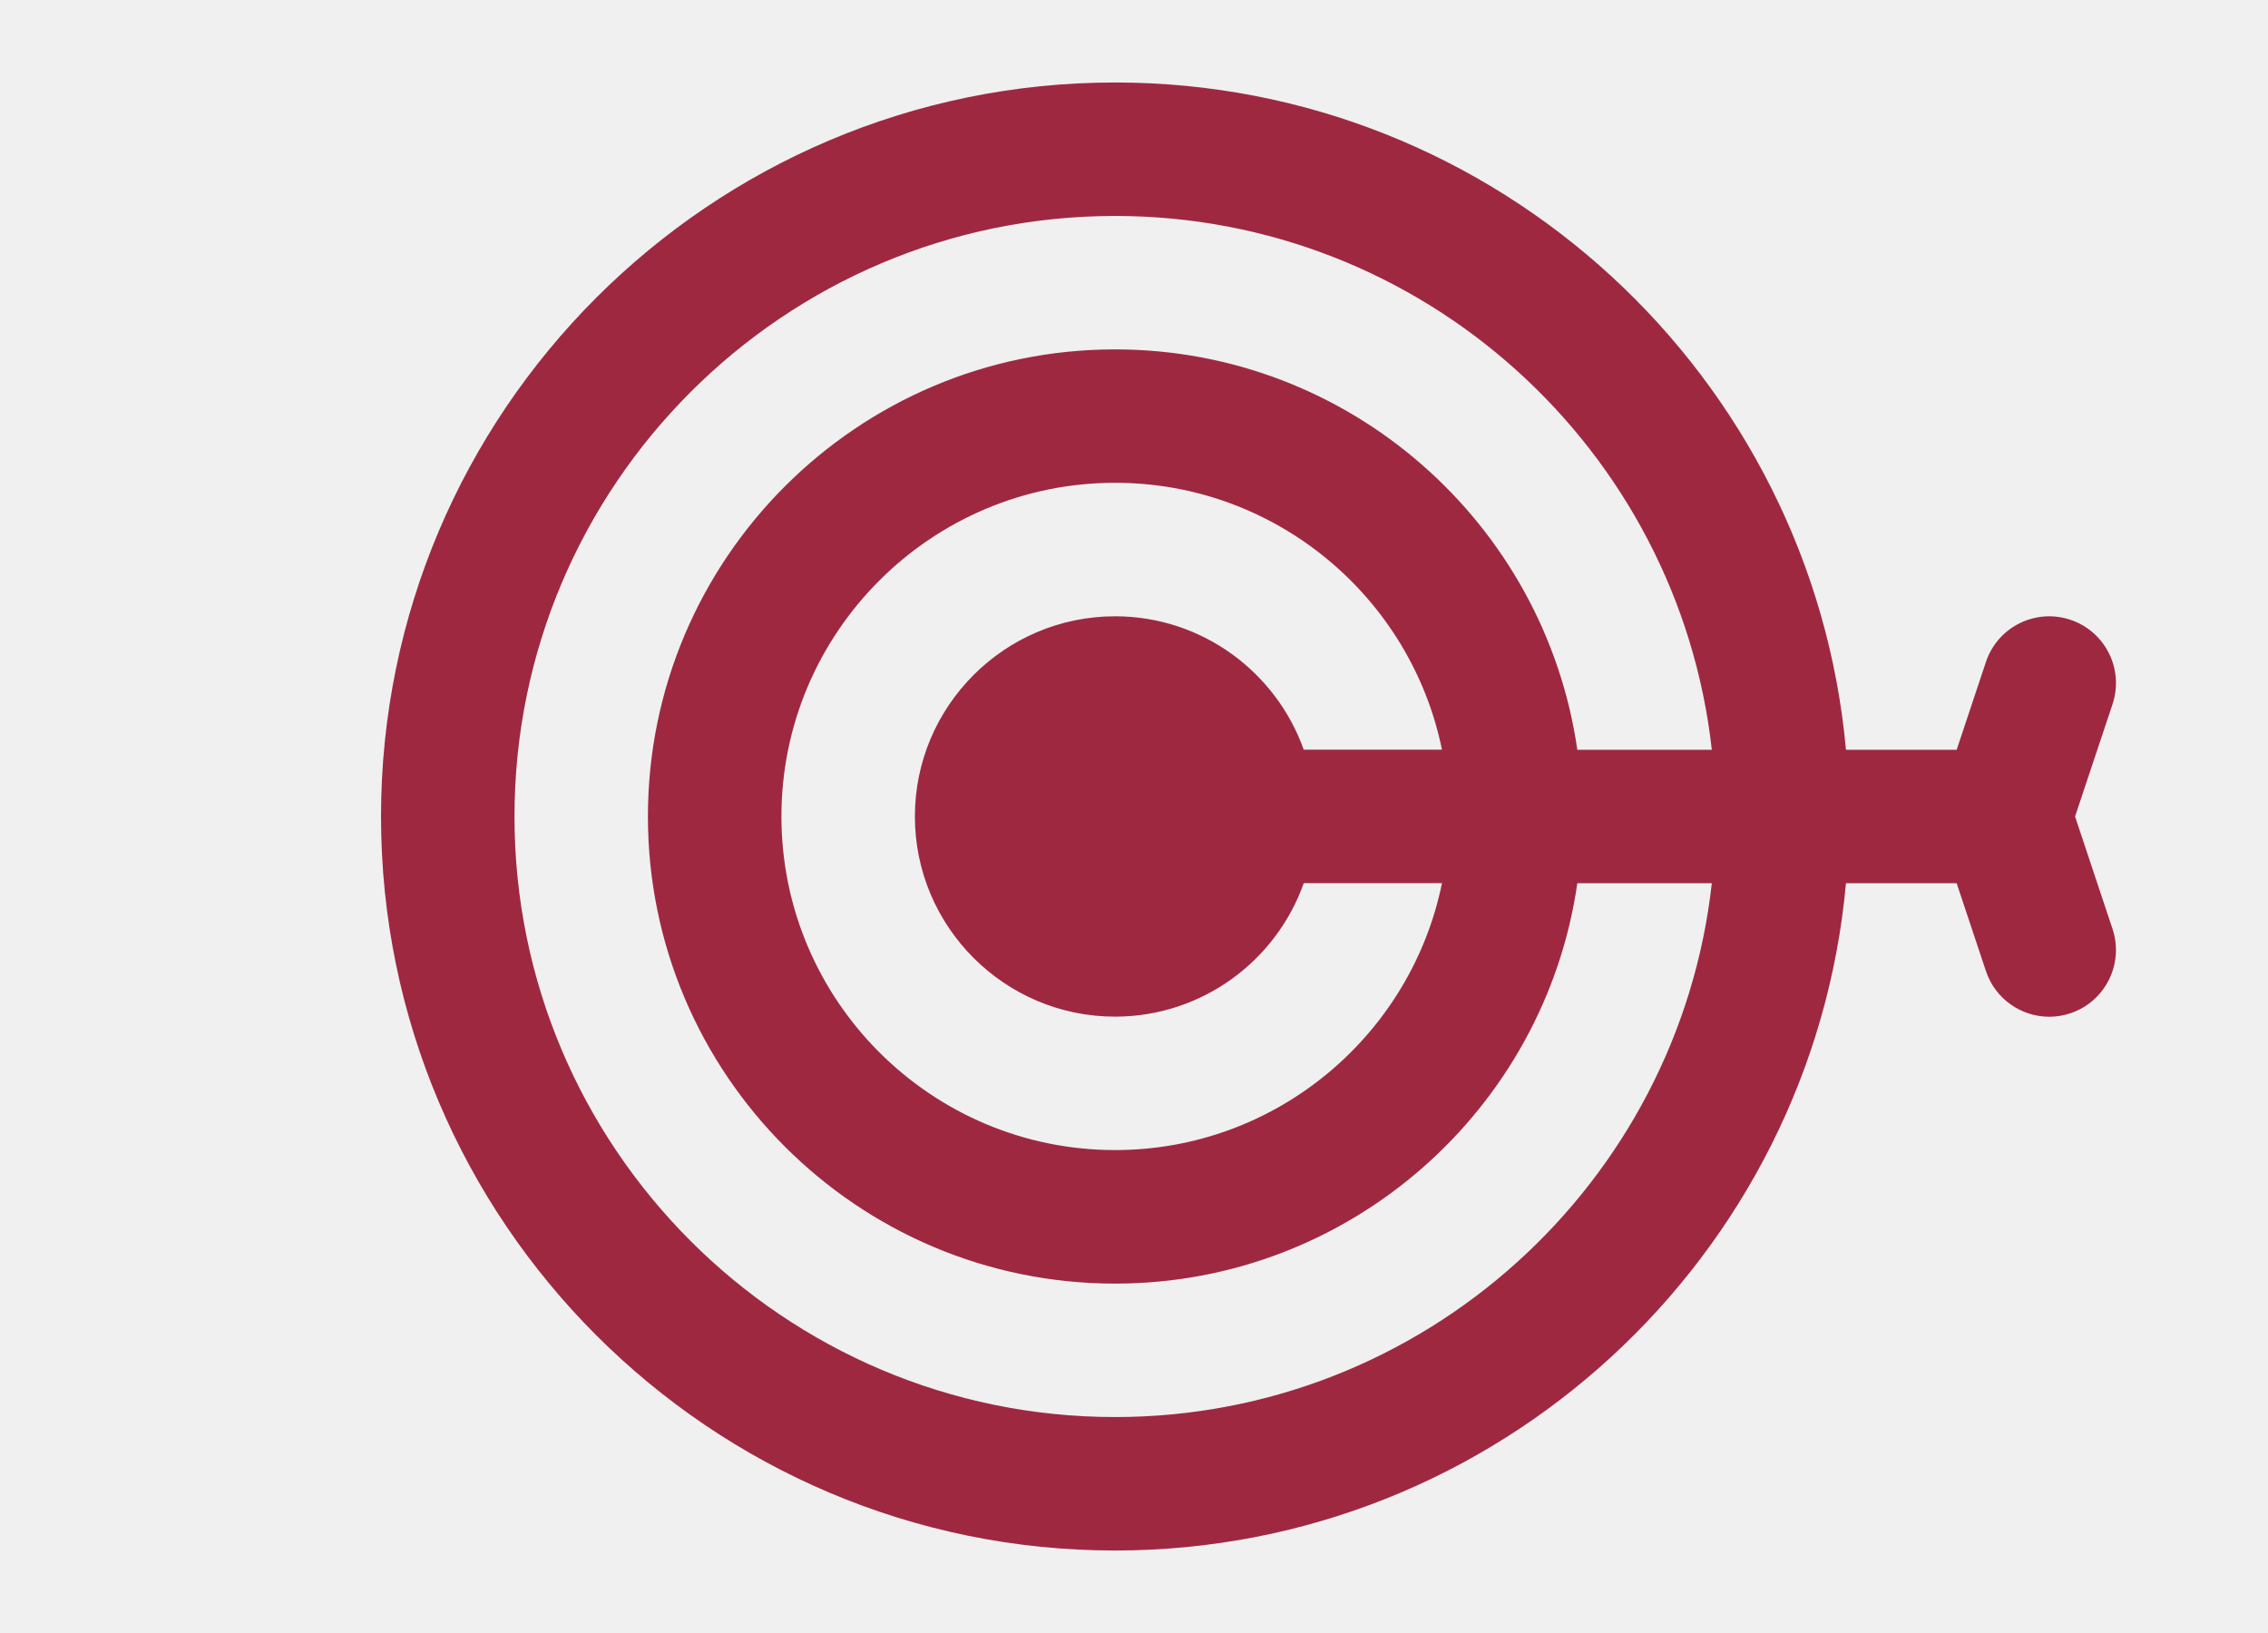
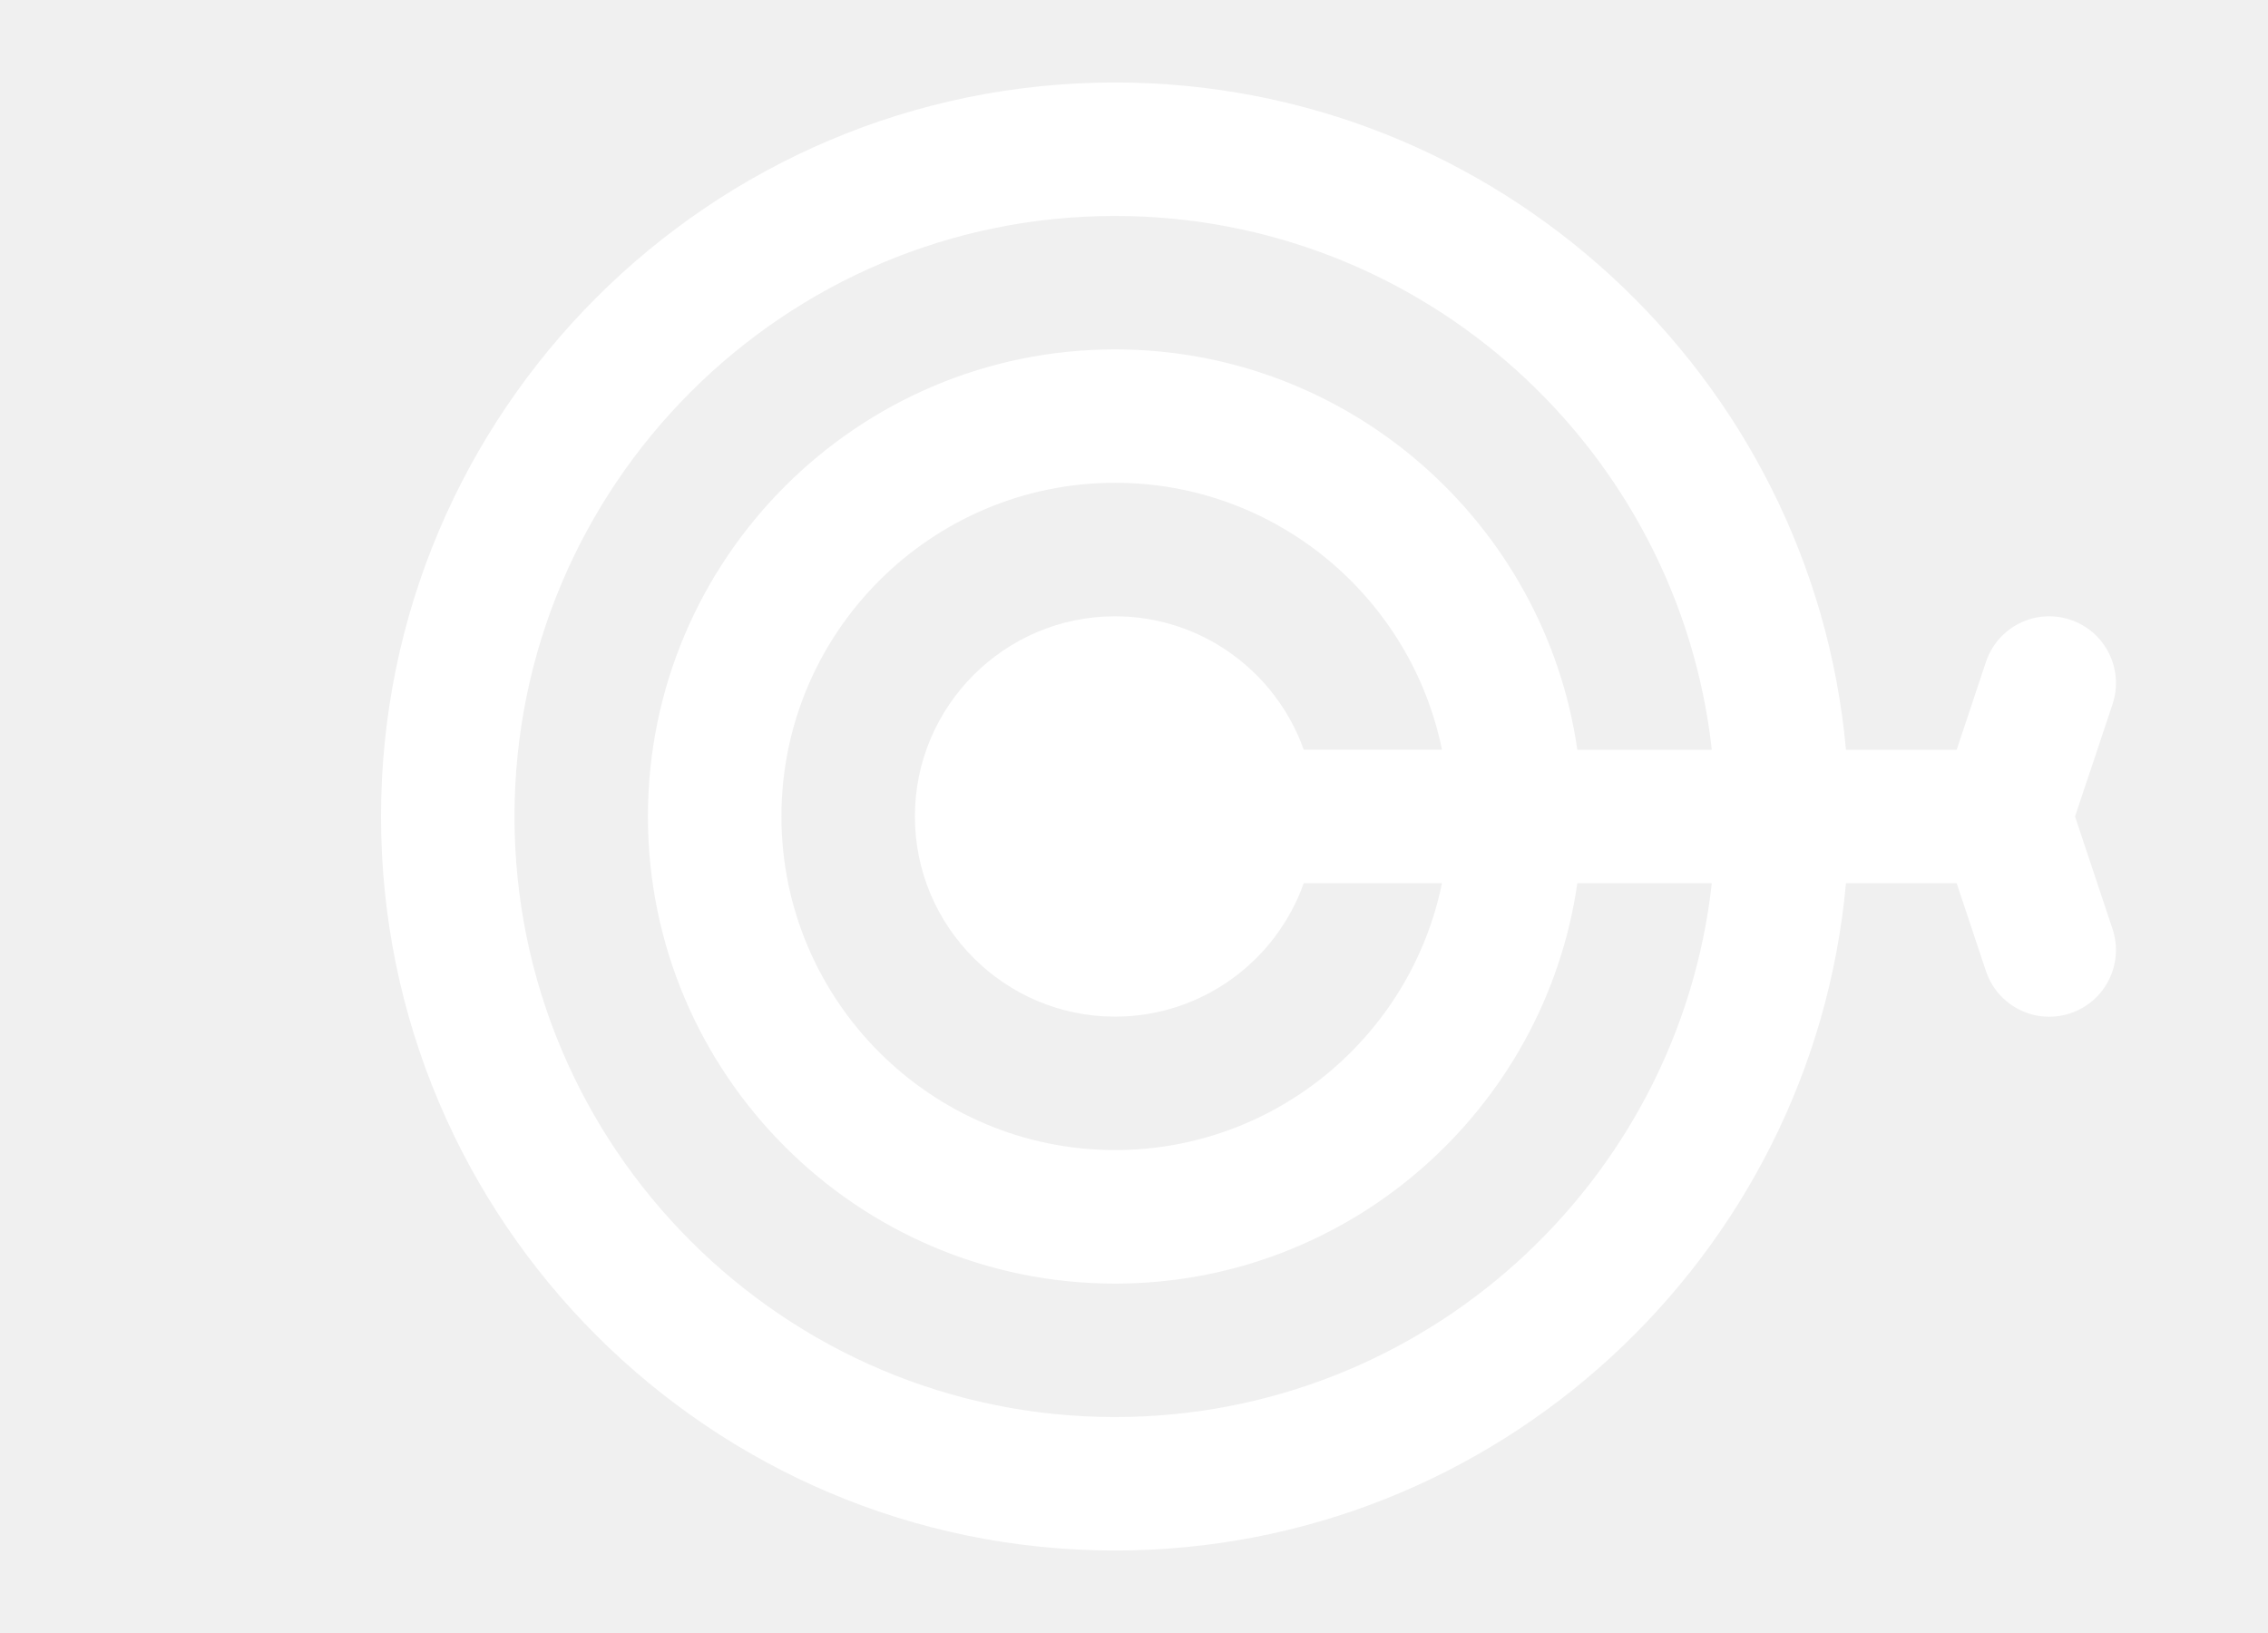
<svg xmlns="http://www.w3.org/2000/svg" version="1.2" baseProfile="tiny" id="Слой_1" x="0px" y="0px" viewBox="0 0 62.5 45" xml:space="preserve">
-   <path fill="#9F2841" d="M57.183,22.5l1.033-3.096c0.321-0.963-0.2-2.005-1.163-2.326c-0.964-0.321-2.005,0.2-2.326,1.163  l-0.807,2.421h-3.05C49.938,10.366,41.26,2.273,30.727,2.273C19.574,2.273,10.5,11.347,10.5,22.5s9.074,20.227,20.227,20.227  c10.533,0,19.211-8.093,20.143-18.388h3.05l0.807,2.421c0.257,0.77,0.974,1.258,1.744,1.258c0.193,0,0.388-0.03,0.582-0.095  c0.963-0.321,1.484-1.363,1.162-2.326L57.183,22.5z M30.727,39.049c-9.125,0-16.549-7.423-16.549-16.549  c0-9.125,7.424-16.549,16.549-16.549c8.504,0,15.529,6.448,16.446,14.711h-3.706C42.572,14.432,37.2,9.628,30.727,9.628  c-7.097,0-12.872,5.774-12.872,12.872c0,7.098,5.774,12.872,12.872,12.872c6.473,0,11.845-4.804,12.74-11.033h3.706  C46.256,32.602,39.231,39.049,30.727,39.049L30.727,39.049z M35.928,20.661c-0.76-2.14-2.803-3.678-5.2-3.678  c-3.042,0-5.516,2.475-5.516,5.516c0,3.042,2.475,5.516,5.516,5.516c2.397,0,4.441-1.537,5.2-3.678h3.809  c-0.854,4.192-4.569,7.355-9.009,7.355c-5.07,0-9.194-4.124-9.194-9.194c0-5.069,4.124-9.194,9.194-9.194  c4.44,0,8.155,3.164,9.009,7.355H35.928z M35.928,20.661" />
+   <path fill="#FFFFFF" d="M57.183,22.5l1.033-3.096c0.321-0.963-0.2-2.005-1.163-2.326c-0.964-0.321-2.005,0.2-2.326,1.163  l-0.807,2.421h-3.05C49.938,10.366,41.26,2.273,30.727,2.273C19.574,2.273,10.5,11.347,10.5,22.5s9.074,20.227,20.227,20.227  c10.533,0,19.211-8.093,20.143-18.388h3.05l0.807,2.421c0.257,0.77,0.974,1.258,1.744,1.258c0.193,0,0.388-0.03,0.582-0.095  c0.963-0.321,1.484-1.363,1.162-2.326L57.183,22.5z M30.727,39.049c-9.125,0-16.549-7.423-16.549-16.549  c0-9.125,7.424-16.549,16.549-16.549c8.504,0,15.529,6.448,16.446,14.711h-3.706c-0.895-6.23-6.267-11.034-12.74-11.034  c-7.097,0-12.872,5.774-12.872,12.872s5.774,12.872,12.872,12.872c6.473,0,11.845-4.804,12.74-11.033h3.706  C46.256,32.602,39.231,39.049,30.727,39.049L30.727,39.049z M35.928,20.661c-0.76-2.14-2.803-3.678-5.2-3.678  c-3.042,0-5.516,2.475-5.516,5.516c0,3.042,2.475,5.516,5.516,5.516c2.397,0,4.441-1.537,5.2-3.678h3.809  c-0.854,4.192-4.569,7.355-9.009,7.355c-5.07,0-9.194-4.124-9.194-9.194c0-5.069,4.124-9.194,9.194-9.194  c4.44,0,8.155,3.164,9.009,7.355h-3.809V20.661z" />
</svg>
